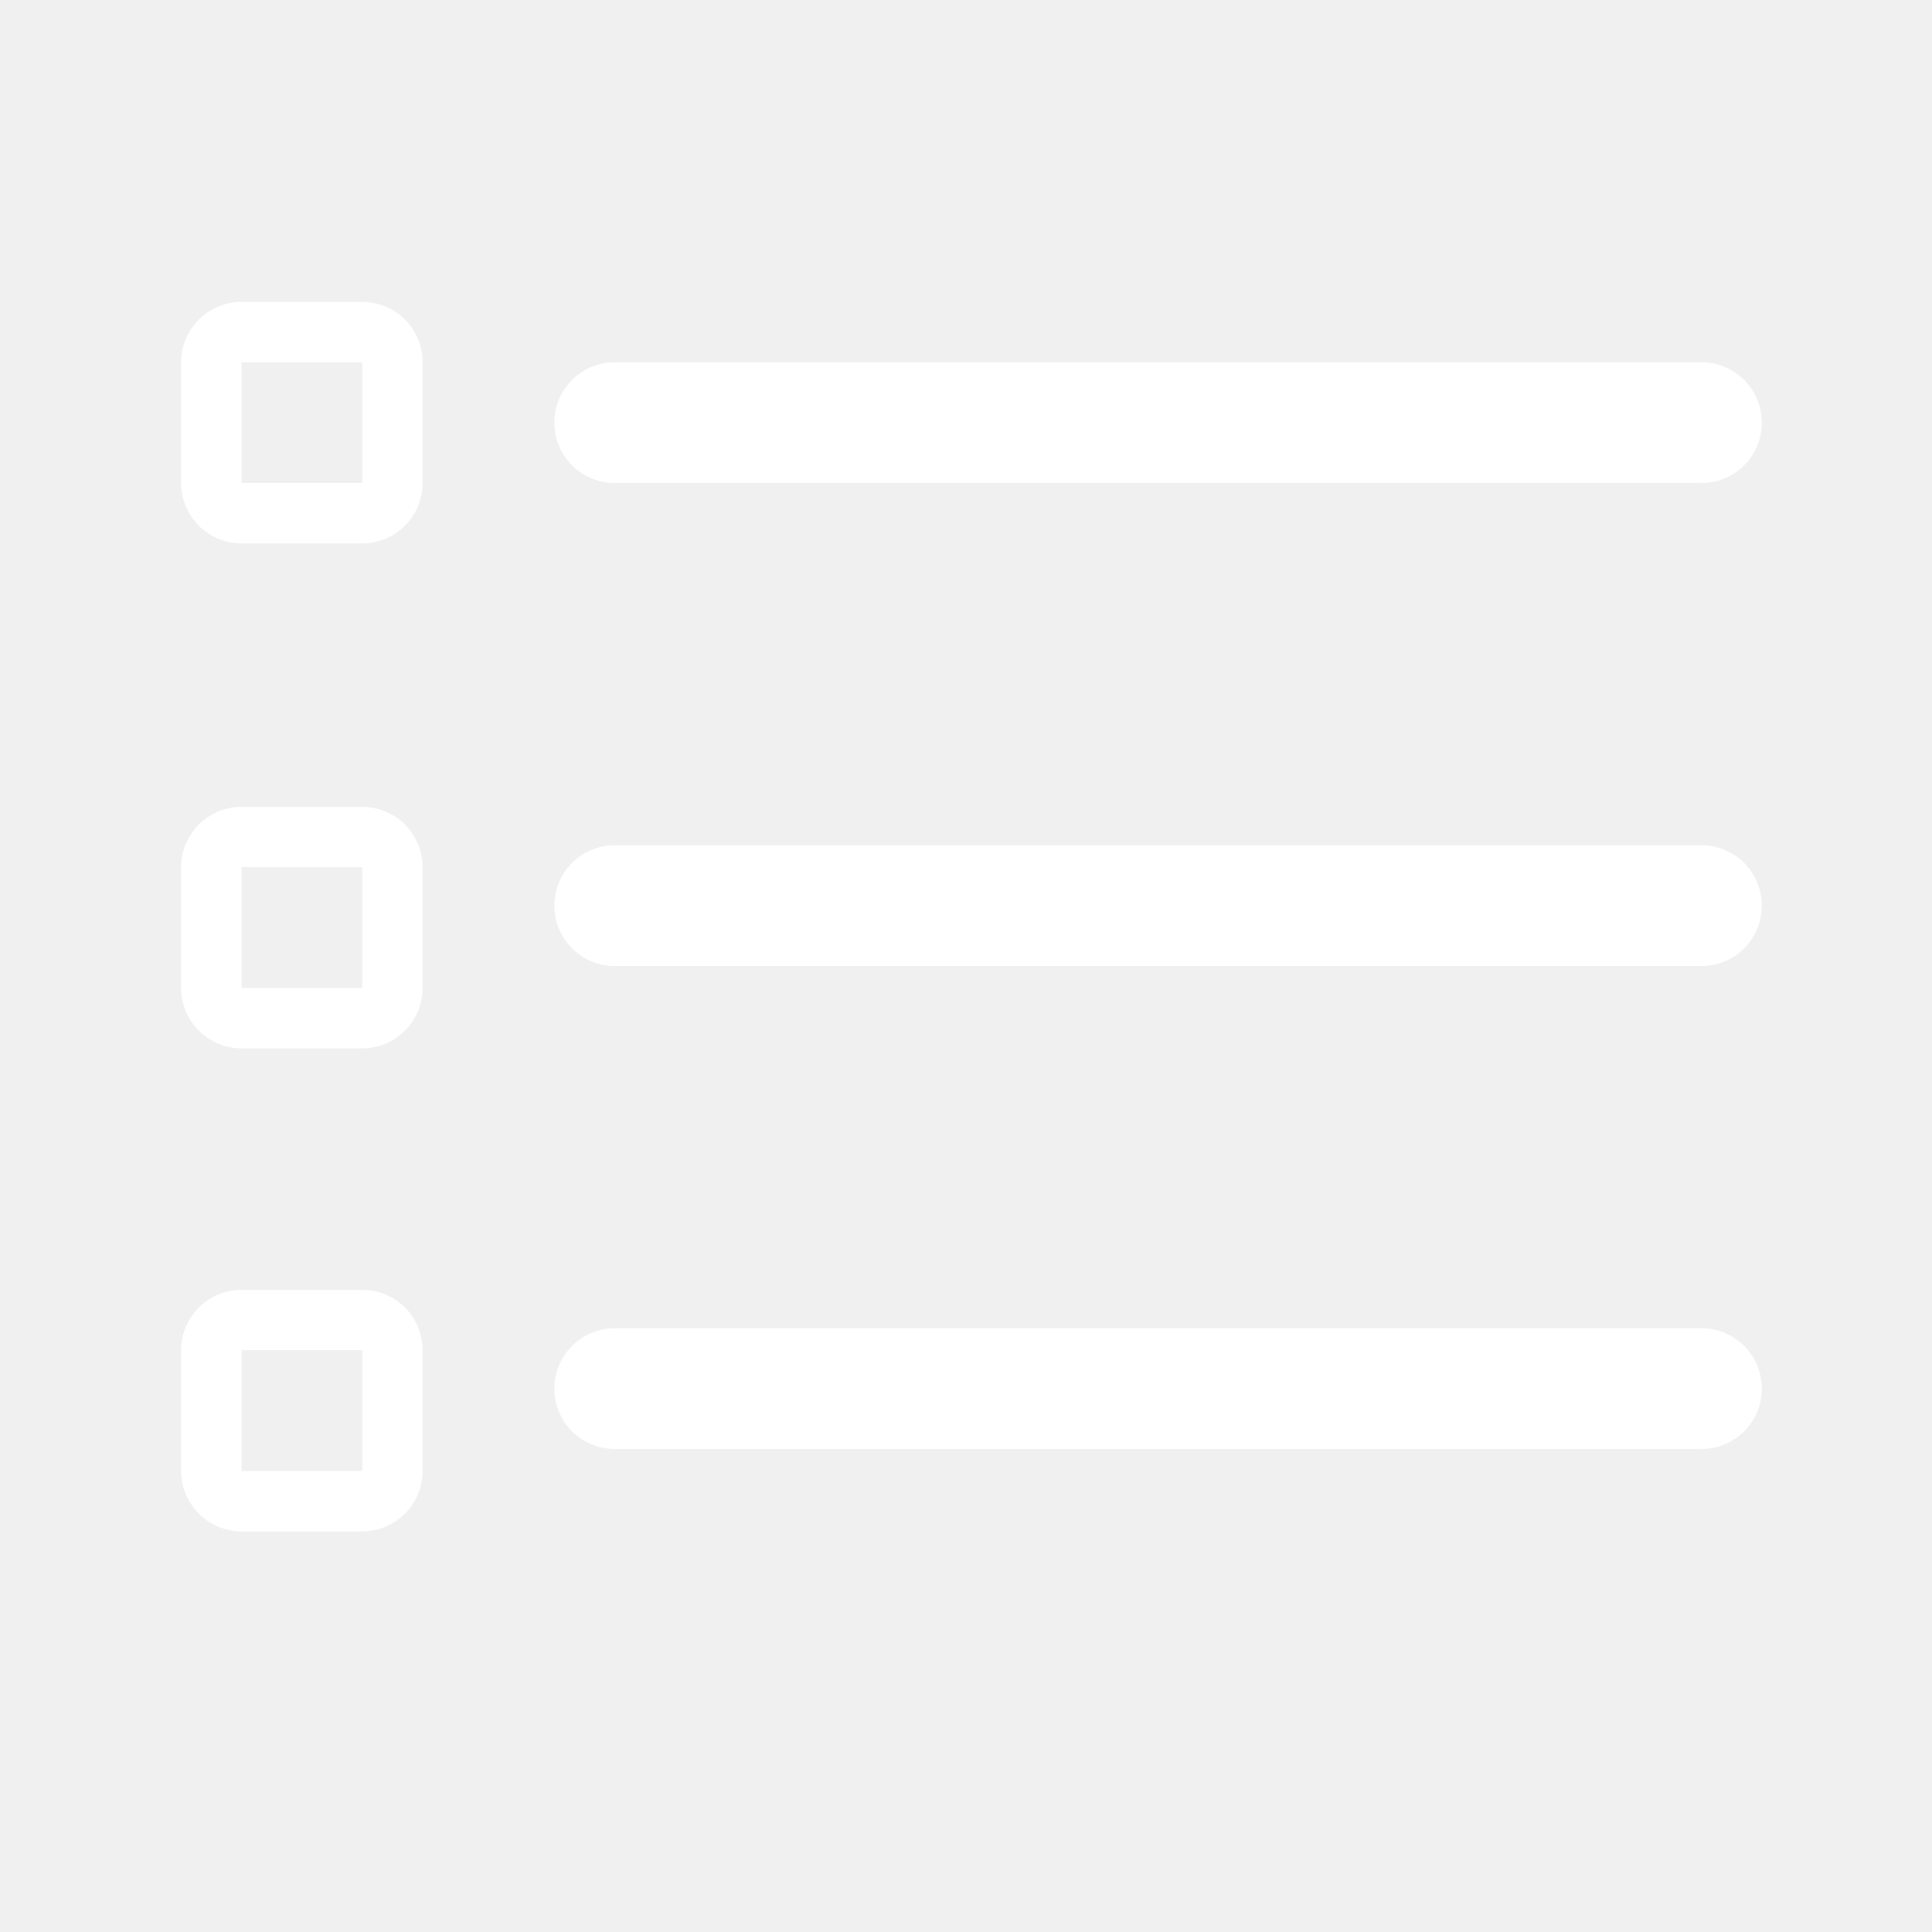
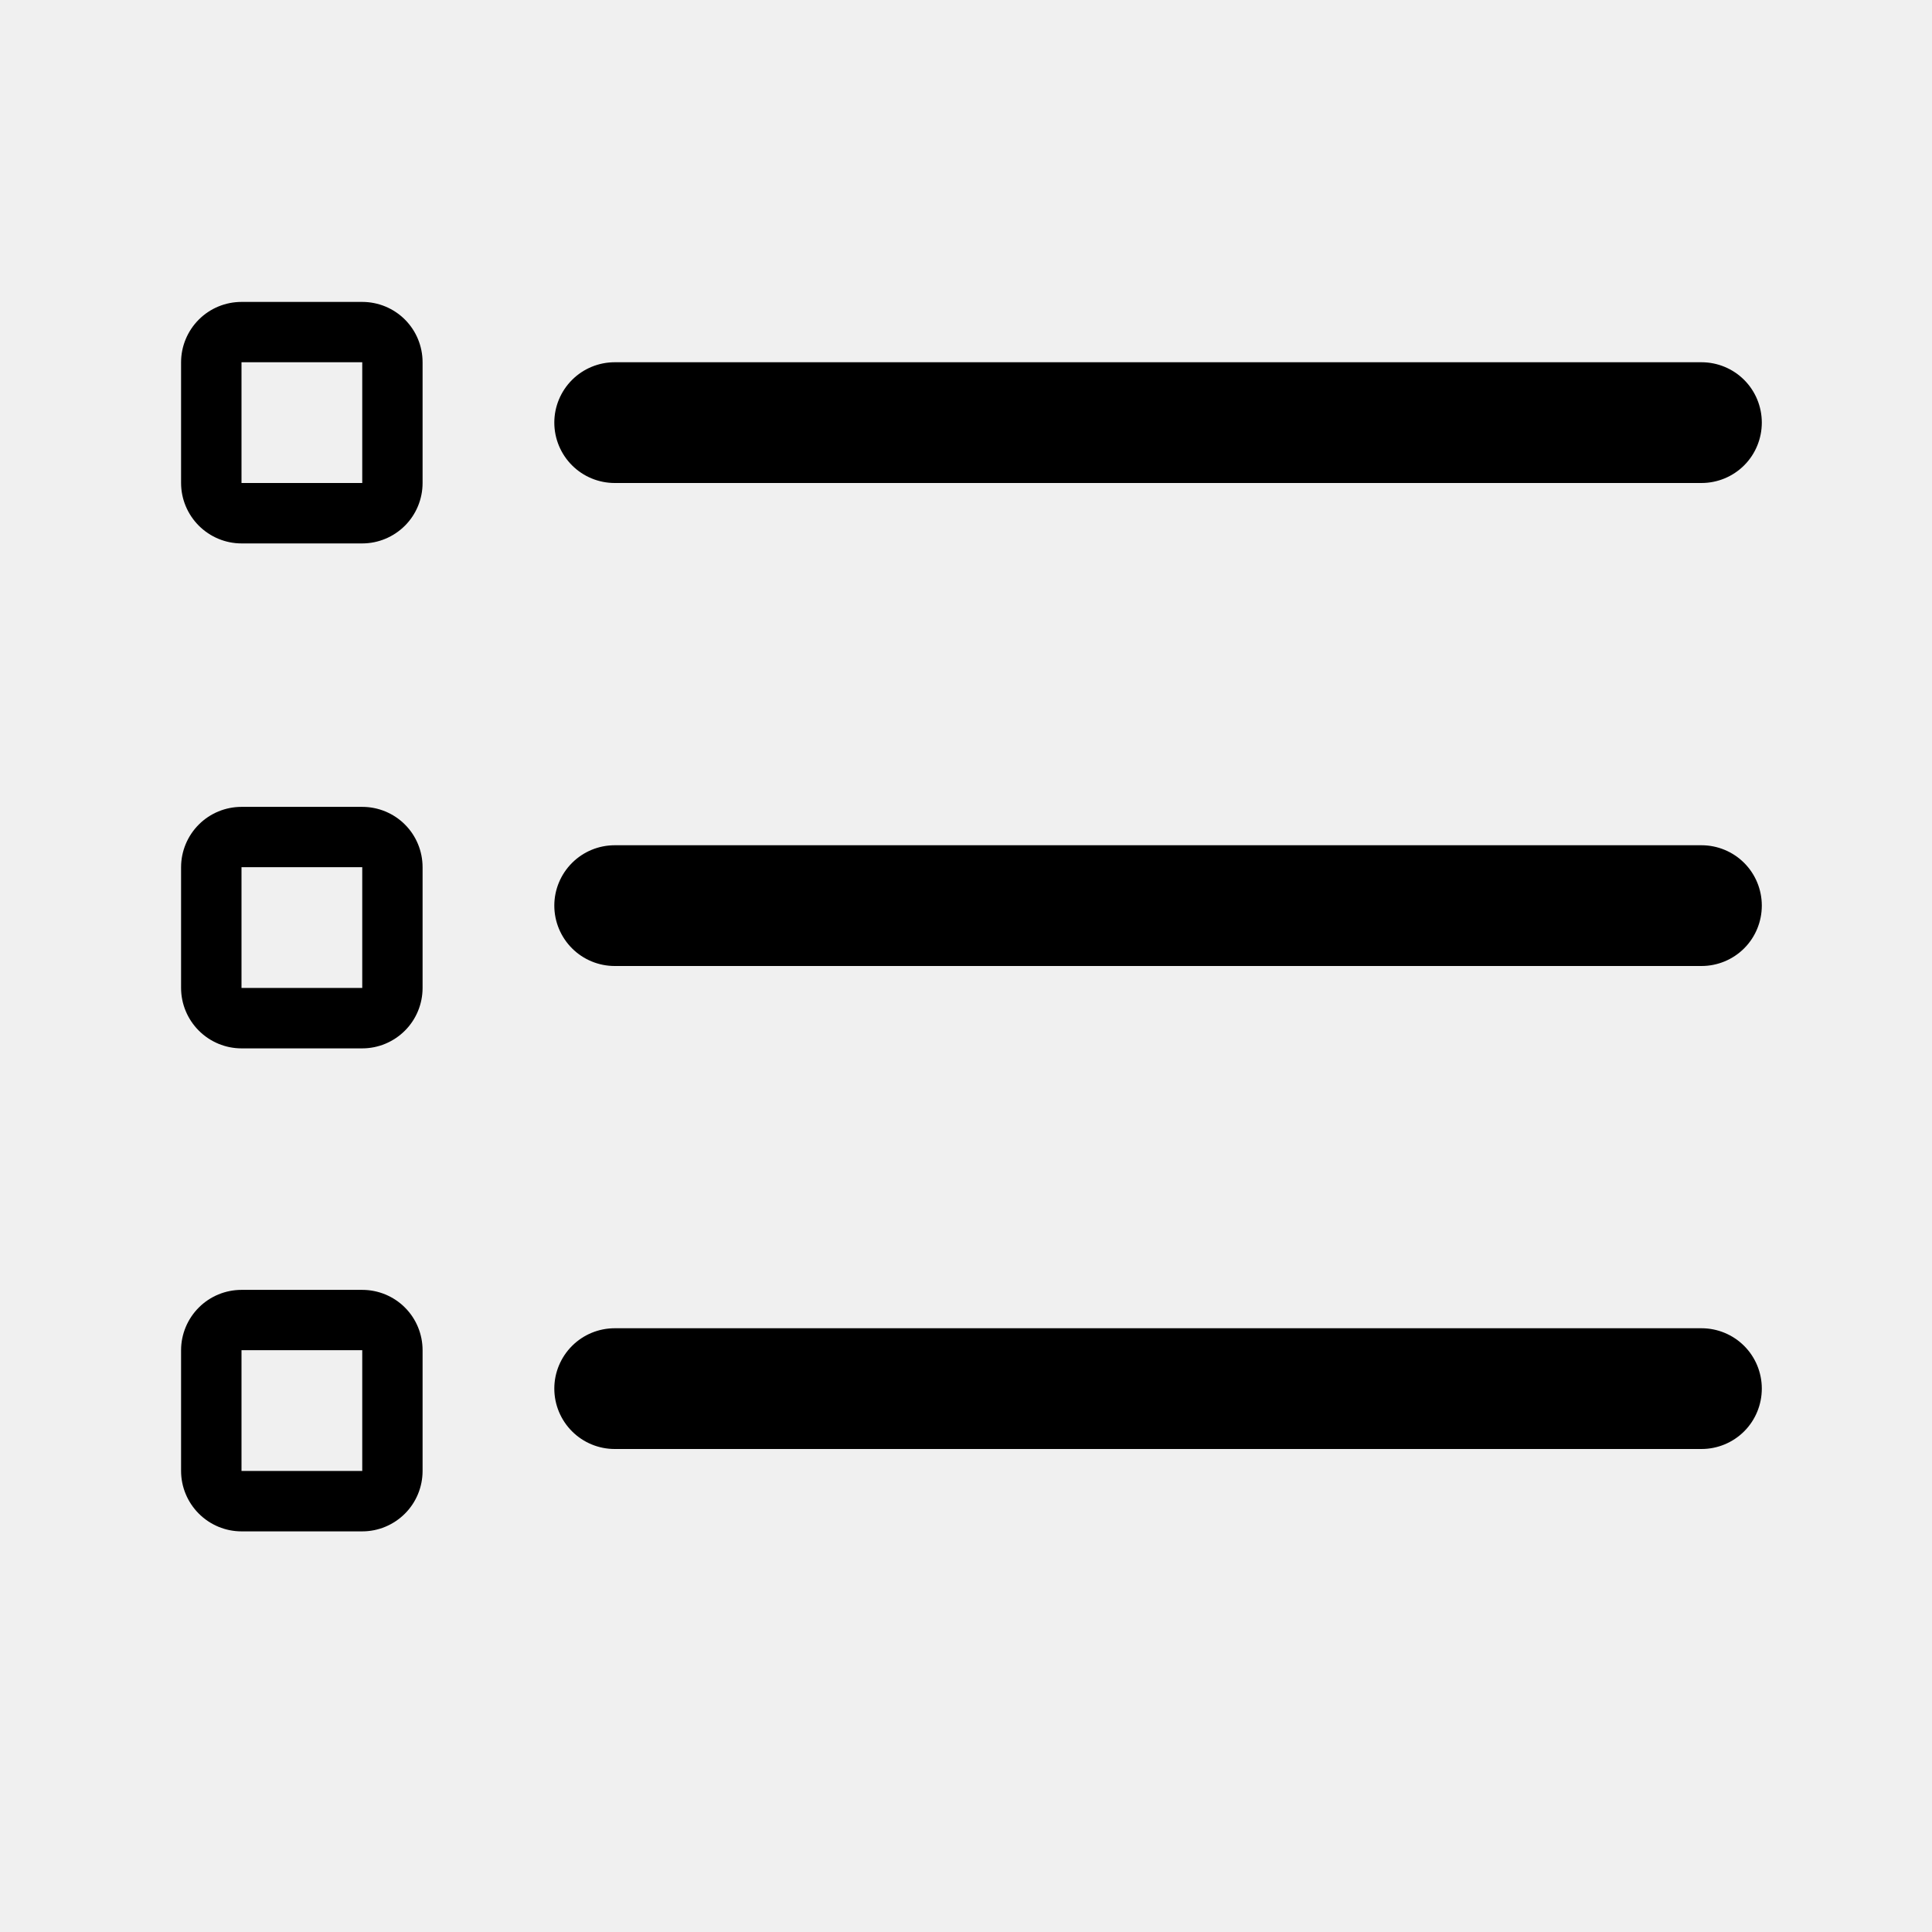
- <svg xmlns="http://www.w3.org/2000/svg" width="22" height="22" viewBox="0 0 22 22" fill="none">
-   <path fill-rule="evenodd" clip-rule="evenodd" d="M2.75 3.438C2.568 3.438 2.393 3.51 2.264 3.639C2.135 3.768 2.062 3.943 2.062 4.125V5.5C2.062 5.682 2.135 5.857 2.264 5.986C2.393 6.115 2.568 6.188 2.75 6.188H4.125C4.307 6.188 4.482 6.115 4.611 5.986C4.74 5.857 4.812 5.682 4.812 5.5V4.125C4.812 3.943 4.74 3.768 4.611 3.639C4.482 3.51 4.307 3.438 4.125 3.438H2.75ZM4.125 4.125H2.75V5.5H4.125V4.125Z" fill="white" />
-   <path d="M6.312 4.812C6.312 4.63 6.385 4.455 6.514 4.326C6.643 4.197 6.818 4.125 7 4.125H19.375C19.557 4.125 19.732 4.197 19.861 4.326C19.99 4.455 20.062 4.63 20.062 4.812C20.062 4.995 19.99 5.17 19.861 5.299C19.732 5.428 19.557 5.5 19.375 5.5H7C6.818 5.5 6.643 5.428 6.514 5.299C6.385 5.17 6.312 4.995 6.312 4.812ZM7 9.625C6.818 9.625 6.643 9.697 6.514 9.826C6.385 9.955 6.312 10.13 6.312 10.312C6.312 10.495 6.385 10.67 6.514 10.799C6.643 10.928 6.818 11 7 11H19.375C19.557 11 19.732 10.928 19.861 10.799C19.99 10.67 20.062 10.495 20.062 10.312C20.062 10.13 19.99 9.955 19.861 9.826C19.732 9.697 19.557 9.625 19.375 9.625H7ZM7 15.125C6.818 15.125 6.643 15.197 6.514 15.326C6.385 15.455 6.312 15.63 6.312 15.812C6.312 15.995 6.385 16.17 6.514 16.299C6.643 16.428 6.818 16.5 7 16.5H19.375C19.557 16.5 19.732 16.428 19.861 16.299C19.99 16.17 20.062 15.995 20.062 15.812C20.062 15.63 19.99 15.455 19.861 15.326C19.732 15.197 19.557 15.125 19.375 15.125H7Z" fill="white" />
-   <path fill-rule="evenodd" clip-rule="evenodd" d="M2.062 9.875C2.062 9.693 2.135 9.518 2.264 9.389C2.393 9.26 2.568 9.188 2.75 9.188H4.125C4.307 9.188 4.482 9.26 4.611 9.389C4.74 9.518 4.812 9.693 4.812 9.875V11.25C4.812 11.432 4.74 11.607 4.611 11.736C4.482 11.865 4.307 11.938 4.125 11.938H2.75C2.568 11.938 2.393 11.865 2.264 11.736C2.135 11.607 2.062 11.432 2.062 11.25V9.875ZM2.75 9.875H4.125V11.25H2.75V9.875ZM2.75 14.688C2.568 14.688 2.393 14.76 2.264 14.889C2.135 15.018 2.062 15.193 2.062 15.375V16.75C2.062 16.932 2.135 17.107 2.264 17.236C2.393 17.365 2.568 17.438 2.75 17.438H4.125C4.307 17.438 4.482 17.365 4.611 17.236C4.74 17.107 4.812 16.932 4.812 16.75V15.375C4.812 15.193 4.74 15.018 4.611 14.889C4.482 14.76 4.307 14.688 4.125 14.688H2.75ZM4.125 15.375H2.75V16.75H4.125V15.375Z" fill="white" />
+ <svg xmlns="http://www.w3.org/2000/svg" width="22" height="22" viewBox="0 0 22 22">
+   <path fill-rule="evenodd" clip-rule="evenodd" d="M2.75 3.438C2.568 3.438 2.393 3.51 2.264 3.639C2.135 3.768 2.062 3.943 2.062 4.125V5.5C2.062 5.682 2.135 5.857 2.264 5.986C2.393 6.115 2.568 6.188 2.75 6.188H4.125C4.307 6.188 4.482 6.115 4.611 5.986C4.74 5.857 4.812 5.682 4.812 5.5V4.125C4.812 3.943 4.74 3.768 4.611 3.639C4.482 3.51 4.307 3.438 4.125 3.438H2.75ZM4.125 4.125H2.75V5.5H4.125V4.125Z" fill="currentColor" />
+   <path d="M6.312 4.812C6.312 4.63 6.385 4.455 6.514 4.326C6.643 4.197 6.818 4.125 7 4.125H19.375C19.557 4.125 19.732 4.197 19.861 4.326C19.99 4.455 20.062 4.63 20.062 4.812C20.062 4.995 19.99 5.17 19.861 5.299C19.732 5.428 19.557 5.5 19.375 5.5H7C6.818 5.5 6.643 5.428 6.514 5.299C6.385 5.17 6.312 4.995 6.312 4.812ZM7 9.625C6.818 9.625 6.643 9.697 6.514 9.826C6.385 9.955 6.312 10.13 6.312 10.312C6.312 10.495 6.385 10.67 6.514 10.799C6.643 10.928 6.818 11 7 11H19.375C19.557 11 19.732 10.928 19.861 10.799C19.99 10.67 20.062 10.495 20.062 10.312C20.062 10.13 19.99 9.955 19.861 9.826C19.732 9.697 19.557 9.625 19.375 9.625H7ZM7 15.125C6.818 15.125 6.643 15.197 6.514 15.326C6.385 15.455 6.312 15.63 6.312 15.812C6.312 15.995 6.385 16.17 6.514 16.299C6.643 16.428 6.818 16.5 7 16.5H19.375C19.557 16.5 19.732 16.428 19.861 16.299C19.99 16.17 20.062 15.995 20.062 15.812C20.062 15.63 19.99 15.455 19.861 15.326C19.732 15.197 19.557 15.125 19.375 15.125H7Z" fill="currentColor" />
+   <path fill-rule="evenodd" clip-rule="evenodd" d="M2.062 9.875C2.062 9.693 2.135 9.518 2.264 9.389C2.393 9.26 2.568 9.188 2.75 9.188H4.125C4.307 9.188 4.482 9.26 4.611 9.389C4.74 9.518 4.812 9.693 4.812 9.875V11.25C4.812 11.432 4.74 11.607 4.611 11.736C4.482 11.865 4.307 11.938 4.125 11.938H2.75C2.568 11.938 2.393 11.865 2.264 11.736C2.135 11.607 2.062 11.432 2.062 11.25V9.875ZM2.75 9.875H4.125V11.25H2.75V9.875ZM2.75 14.688C2.568 14.688 2.393 14.76 2.264 14.889C2.135 15.018 2.062 15.193 2.062 15.375V16.75C2.062 16.932 2.135 17.107 2.264 17.236C2.393 17.365 2.568 17.438 2.75 17.438H4.125C4.307 17.438 4.482 17.365 4.611 17.236C4.74 17.107 4.812 16.932 4.812 16.75V15.375C4.812 15.193 4.74 15.018 4.611 14.889C4.482 14.76 4.307 14.688 4.125 14.688H2.75ZM4.125 15.375H2.75V16.75H4.125V15.375Z" fill="currentColor" />
</svg>
